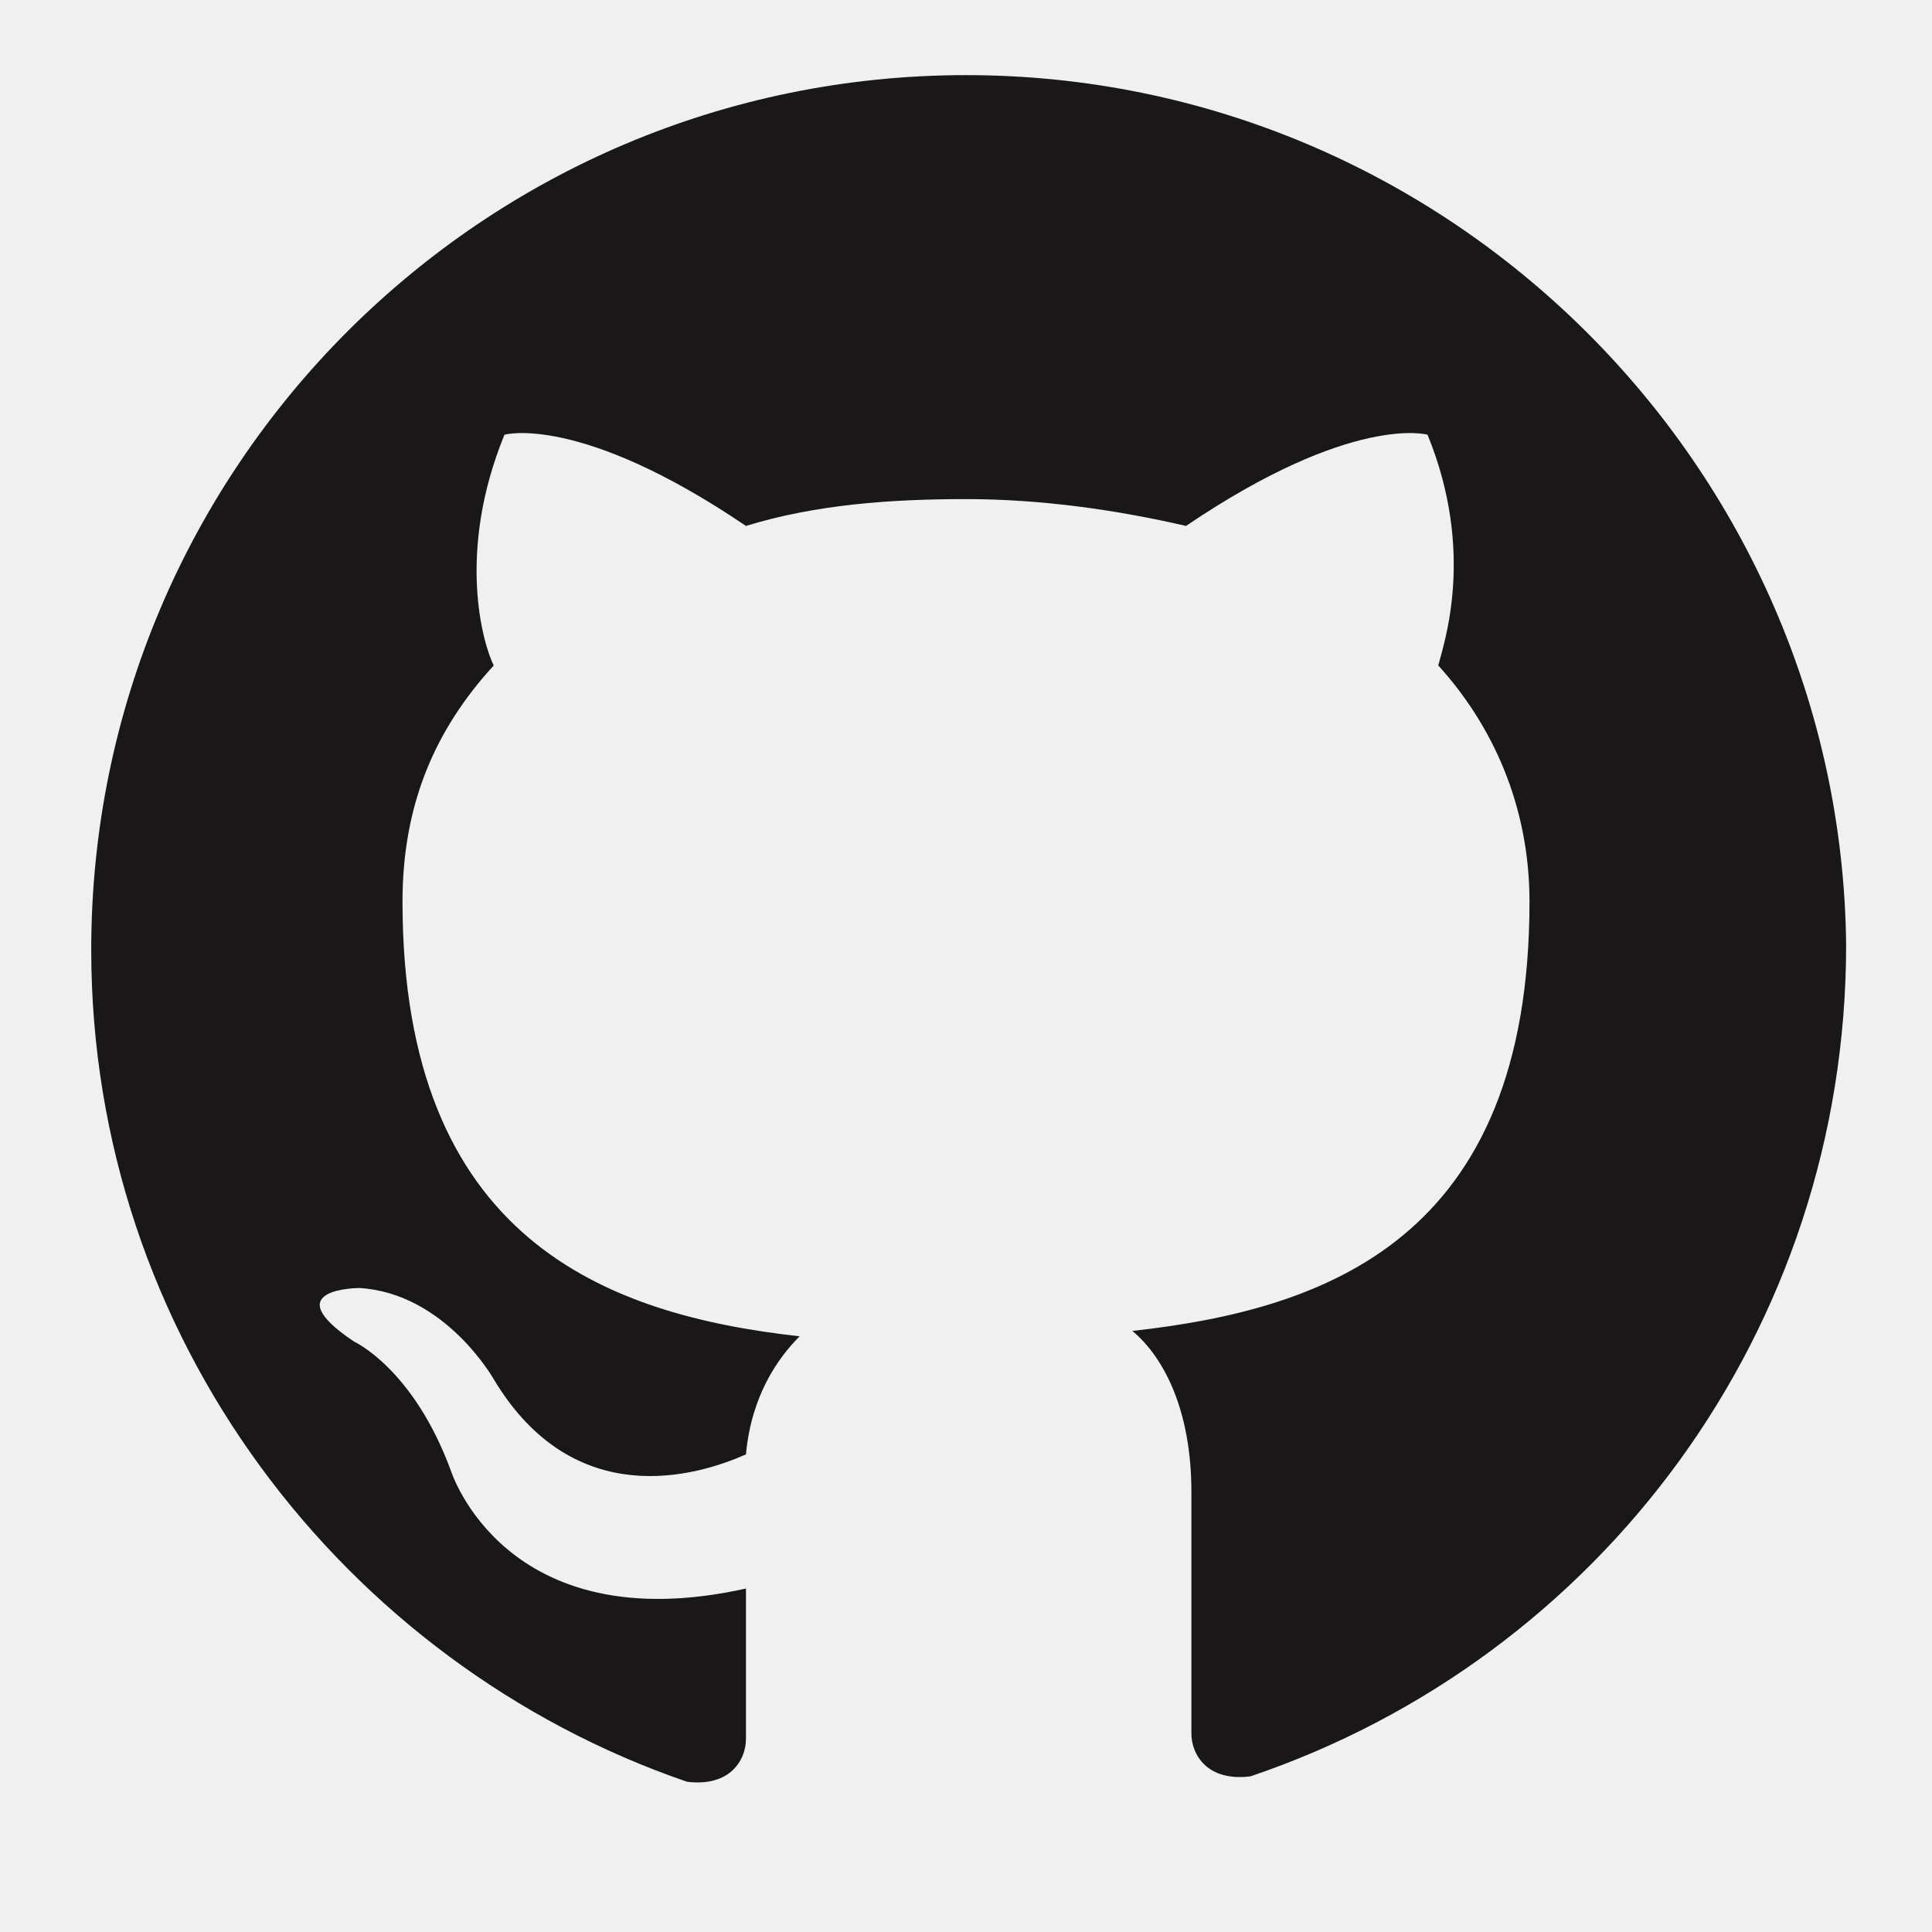
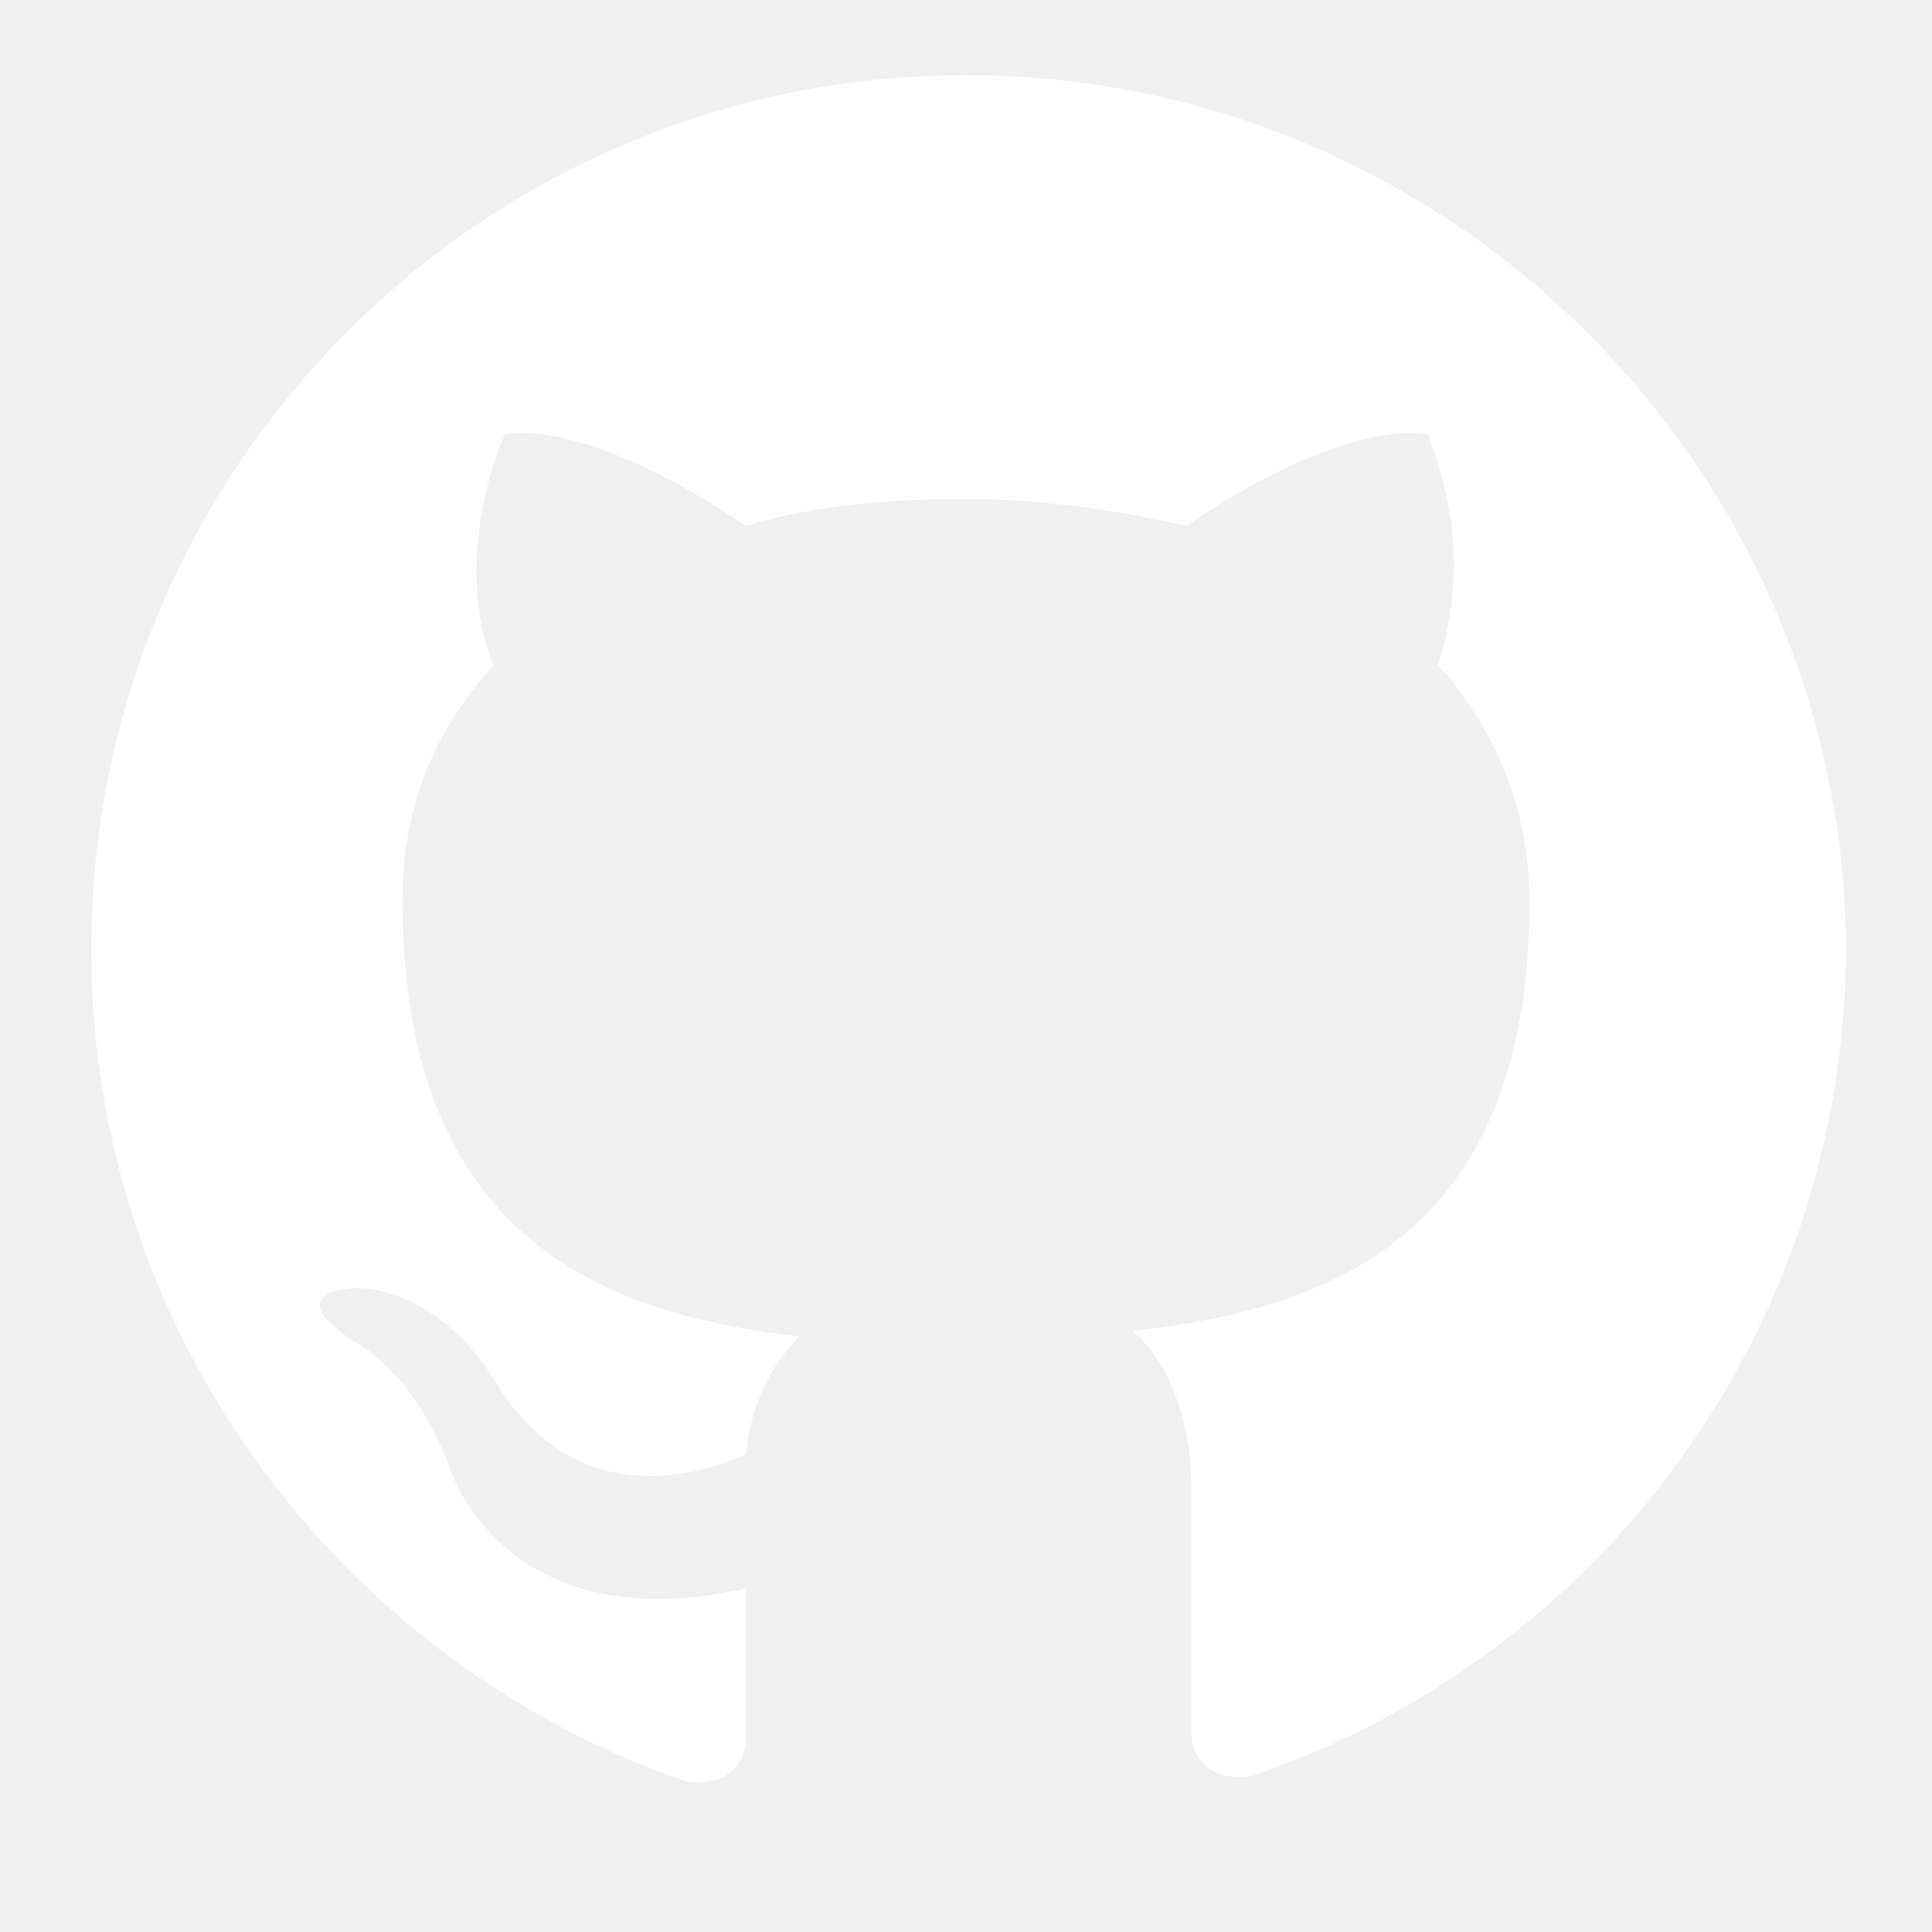
<svg xmlns="http://www.w3.org/2000/svg" version="1.1" id="Layer_1" x="0px" y="0px" viewBox="0 0 36 36" enable-background="new 0 0 36 36" xml:space="preserve">
-   <path fill-rule="evenodd" clip-rule="evenodd" fill="#191717" d="M18,1.4C9,1.4,1.7,8.7,1.7,17.7c0,7.2,4.7,13.3,11.1,15.5  c0.8,0.1,1.1-0.4,1.1-0.8c0-0.4,0-1.4,0-2.8c-4.5,1-5.5-2.2-5.5-2.2c-0.7-1.9-1.8-2.4-1.8-2.4c-1.5-1,0.1-1,0.1-1  c1.6,0.1,2.5,1.7,2.5,1.7c1.5,2.5,3.8,1.8,4.7,1.4c0.1-1.1,0.6-1.8,1-2.2c-3.6-0.4-7.4-1.8-7.4-8.1c0-1.8,0.6-3.2,1.7-4.4  c-0.2-0.4-0.7-2.1,0.2-4.3c0,0,1.4-0.4,4.5,1.7c1.3-0.4,2.7-0.5,4.1-0.5c1.4,0,2.8,0.2,4.1,0.5c3.1-2.1,4.5-1.7,4.5-1.7  c0.9,2.2,0.3,3.9,0.2,4.3c1,1.1,1.7,2.6,1.7,4.4c0,6.3-3.8,7.6-7.4,8c0.6,0.5,1.1,1.5,1.1,3c0,2.2,0,3.9,0,4.5  c0,0.4,0.3,0.9,1.1,0.8c6.5-2.2,11.1-8.3,11.1-15.5C34.3,8.7,27,1.4,18,1.4z" />
+   <path fill-rule="evenodd" clip-rule="evenodd" fill="#fff" d="M18,1.4C9,1.4,1.7,8.7,1.7,17.7c0,7.2,4.7,13.3,11.1,15.5  c0.8,0.1,1.1-0.4,1.1-0.8c0-0.4,0-1.4,0-2.8c-4.5,1-5.5-2.2-5.5-2.2c-0.7-1.9-1.8-2.4-1.8-2.4c-1.5-1,0.1-1,0.1-1  c1.6,0.1,2.5,1.7,2.5,1.7c1.5,2.5,3.8,1.8,4.7,1.4c0.1-1.1,0.6-1.8,1-2.2c-3.6-0.4-7.4-1.8-7.4-8.1c0-1.8,0.6-3.2,1.7-4.4  c-0.2-0.4-0.7-2.1,0.2-4.3c0,0,1.4-0.4,4.5,1.7c1.3-0.4,2.7-0.5,4.1-0.5c1.4,0,2.8,0.2,4.1,0.5c3.1-2.1,4.5-1.7,4.5-1.7  c0.9,2.2,0.3,3.9,0.2,4.3c1,1.1,1.7,2.6,1.7,4.4c0,6.3-3.8,7.6-7.4,8c0.6,0.5,1.1,1.5,1.1,3c0,2.2,0,3.9,0,4.5  c0,0.4,0.3,0.9,1.1,0.8c6.5-2.2,11.1-8.3,11.1-15.5C34.3,8.7,27,1.4,18,1.4z" />
</svg>
